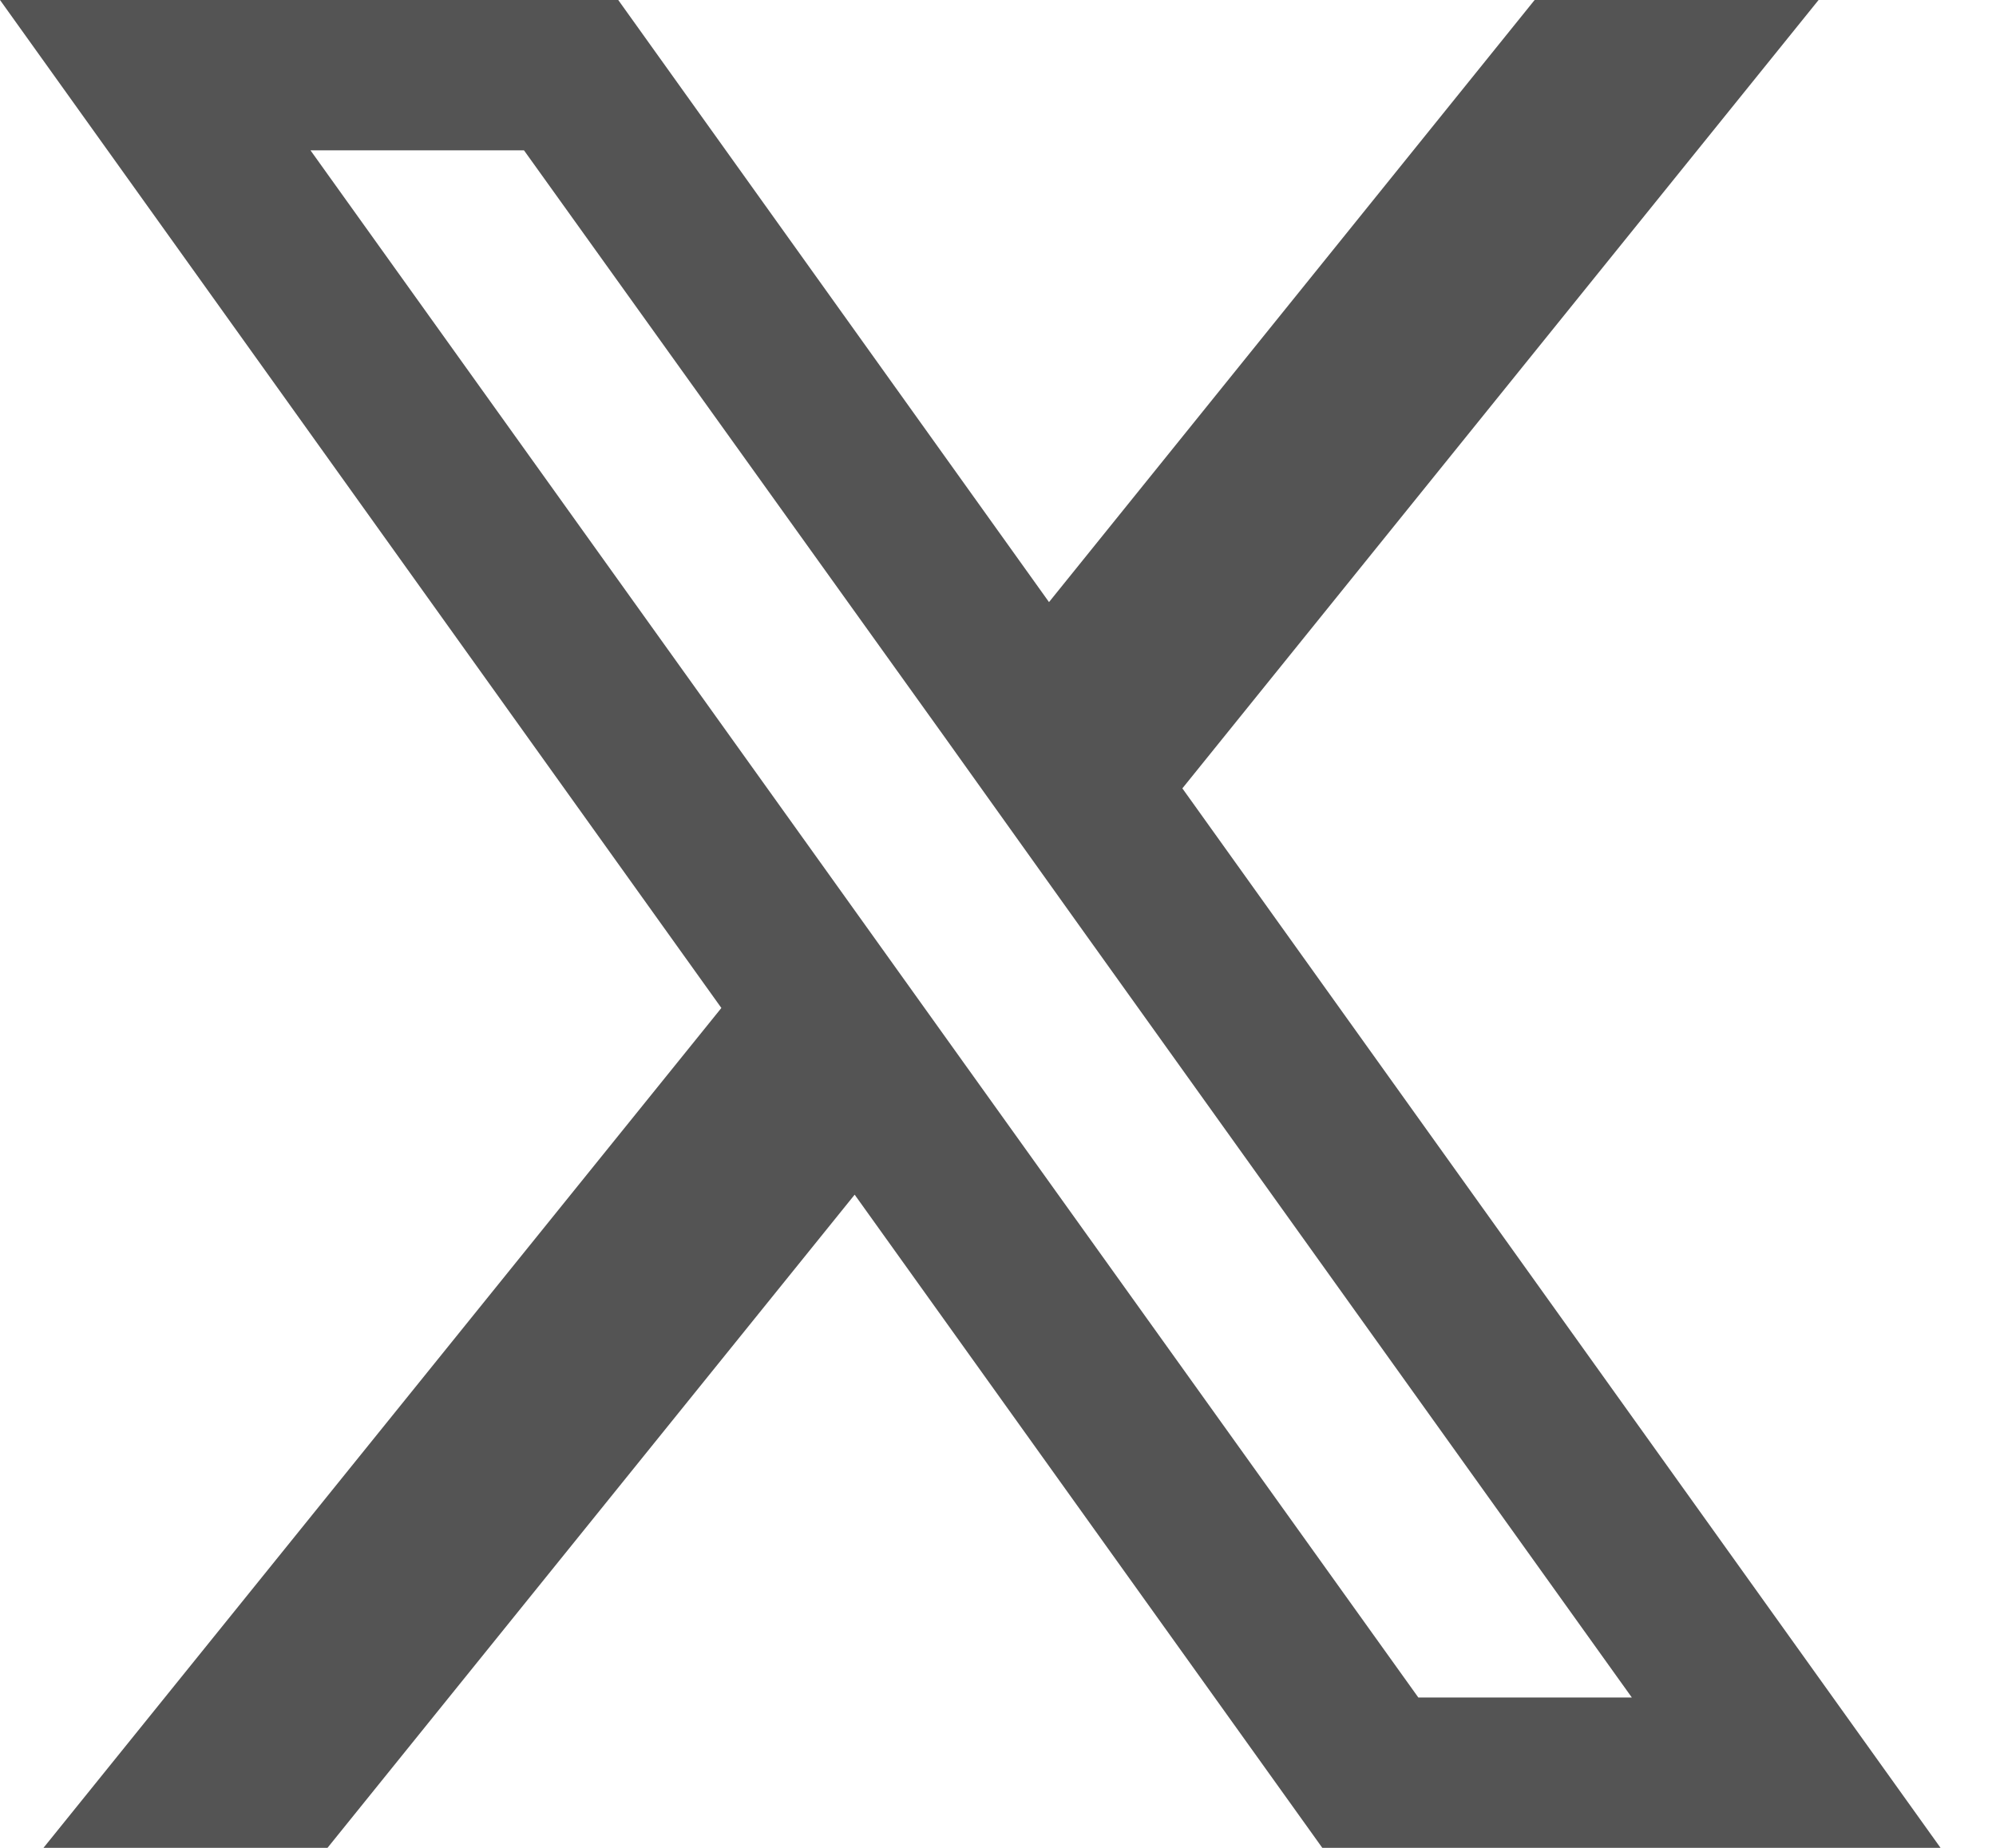
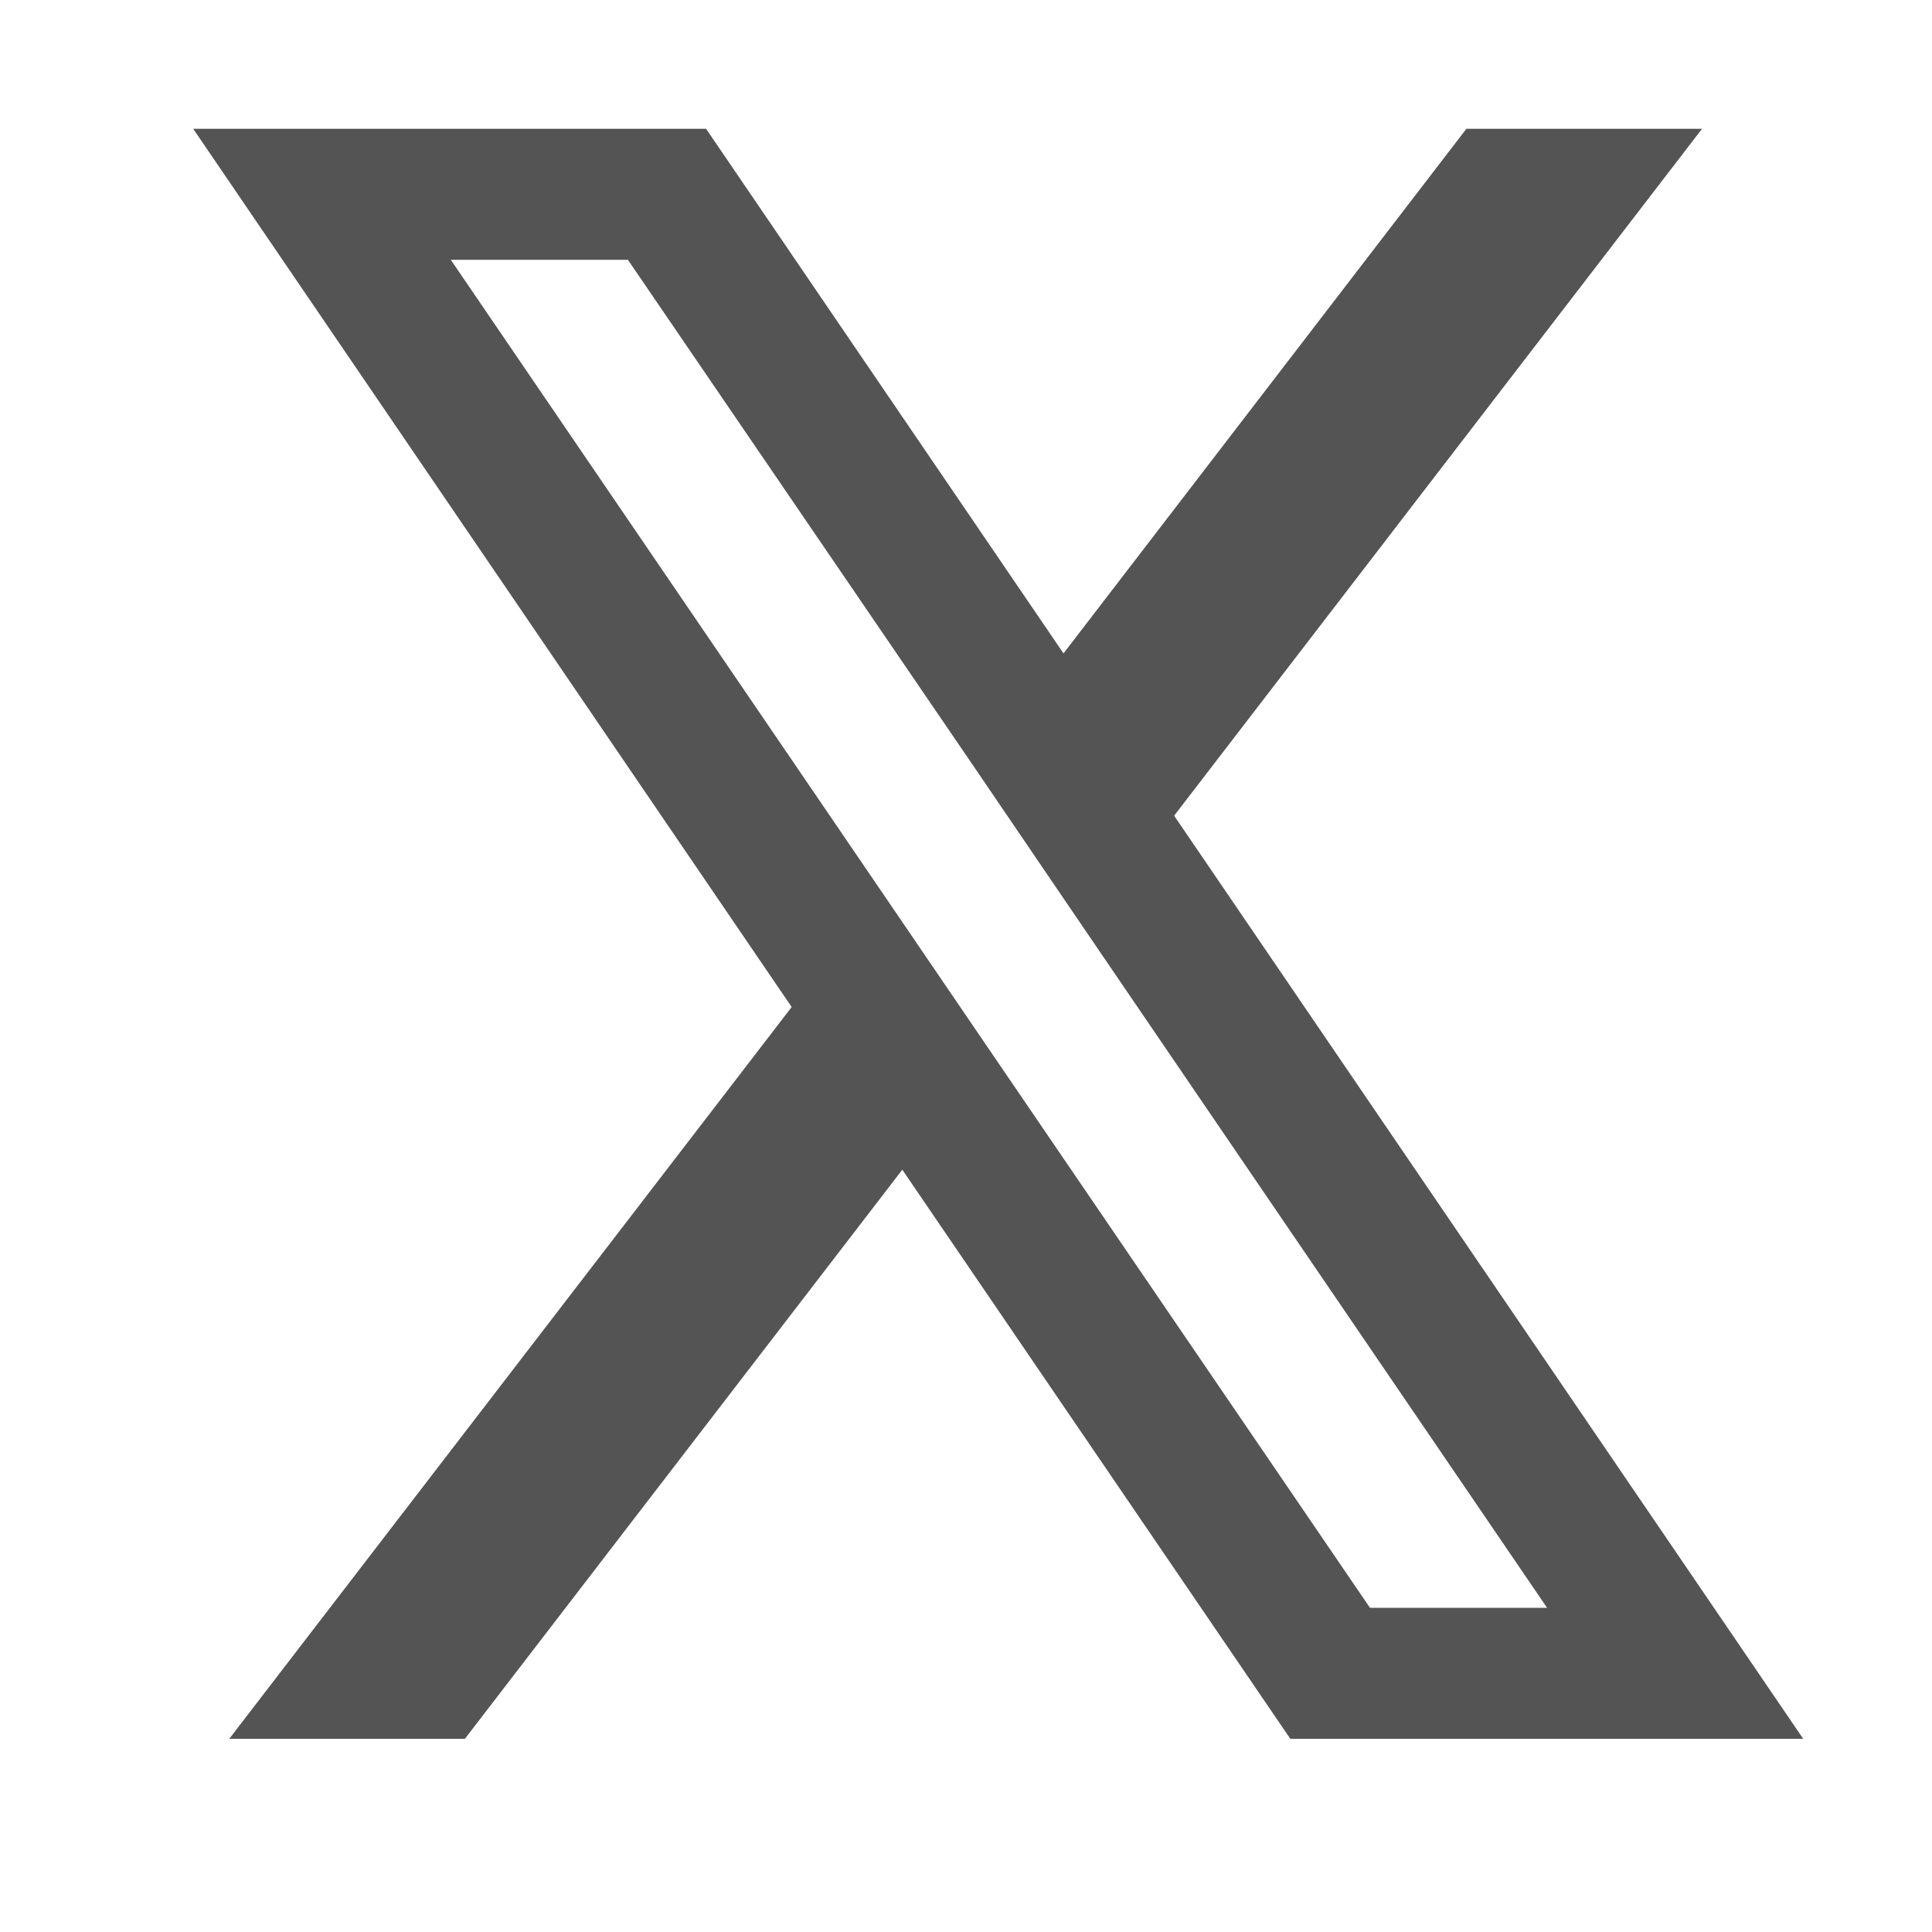
- <svg xmlns="http://www.w3.org/2000/svg" width="27" height="25" viewBox="0 0 27 25" fill="none">
-   <path d="M15.994 10.666L24.6 0H20.759L14.19 8.146L8.363 0H0L9.758 13.637L0.588 25H4.43L11.561 16.163L17.887 25H26.25L15.994 10.666ZM13.019 14.354L11.213 11.83L4.2 2.034H7.088L12.748 9.93L14.551 12.455L22.074 22.966H19.186L13.019 14.354Z" fill="#545454" />
+ <svg xmlns="http://www.w3.org/2000/svg" width="30" height="30" viewBox="0 0 30 30" fill="none">
+   <path d="M18.232 12.666L26.429 2H22.77L16.514 10.146L10.964 2H3L12.293 15.637L3.56 27H7.219L14.011 18.163L20.036 27H28L18.232 12.666ZM15.399 16.354L13.679 13.83L7 4.034H9.75L15.14 11.93L16.858 14.455L24.023 24.966H21.273L15.399 16.354Z" fill="#545454" />
</svg>
